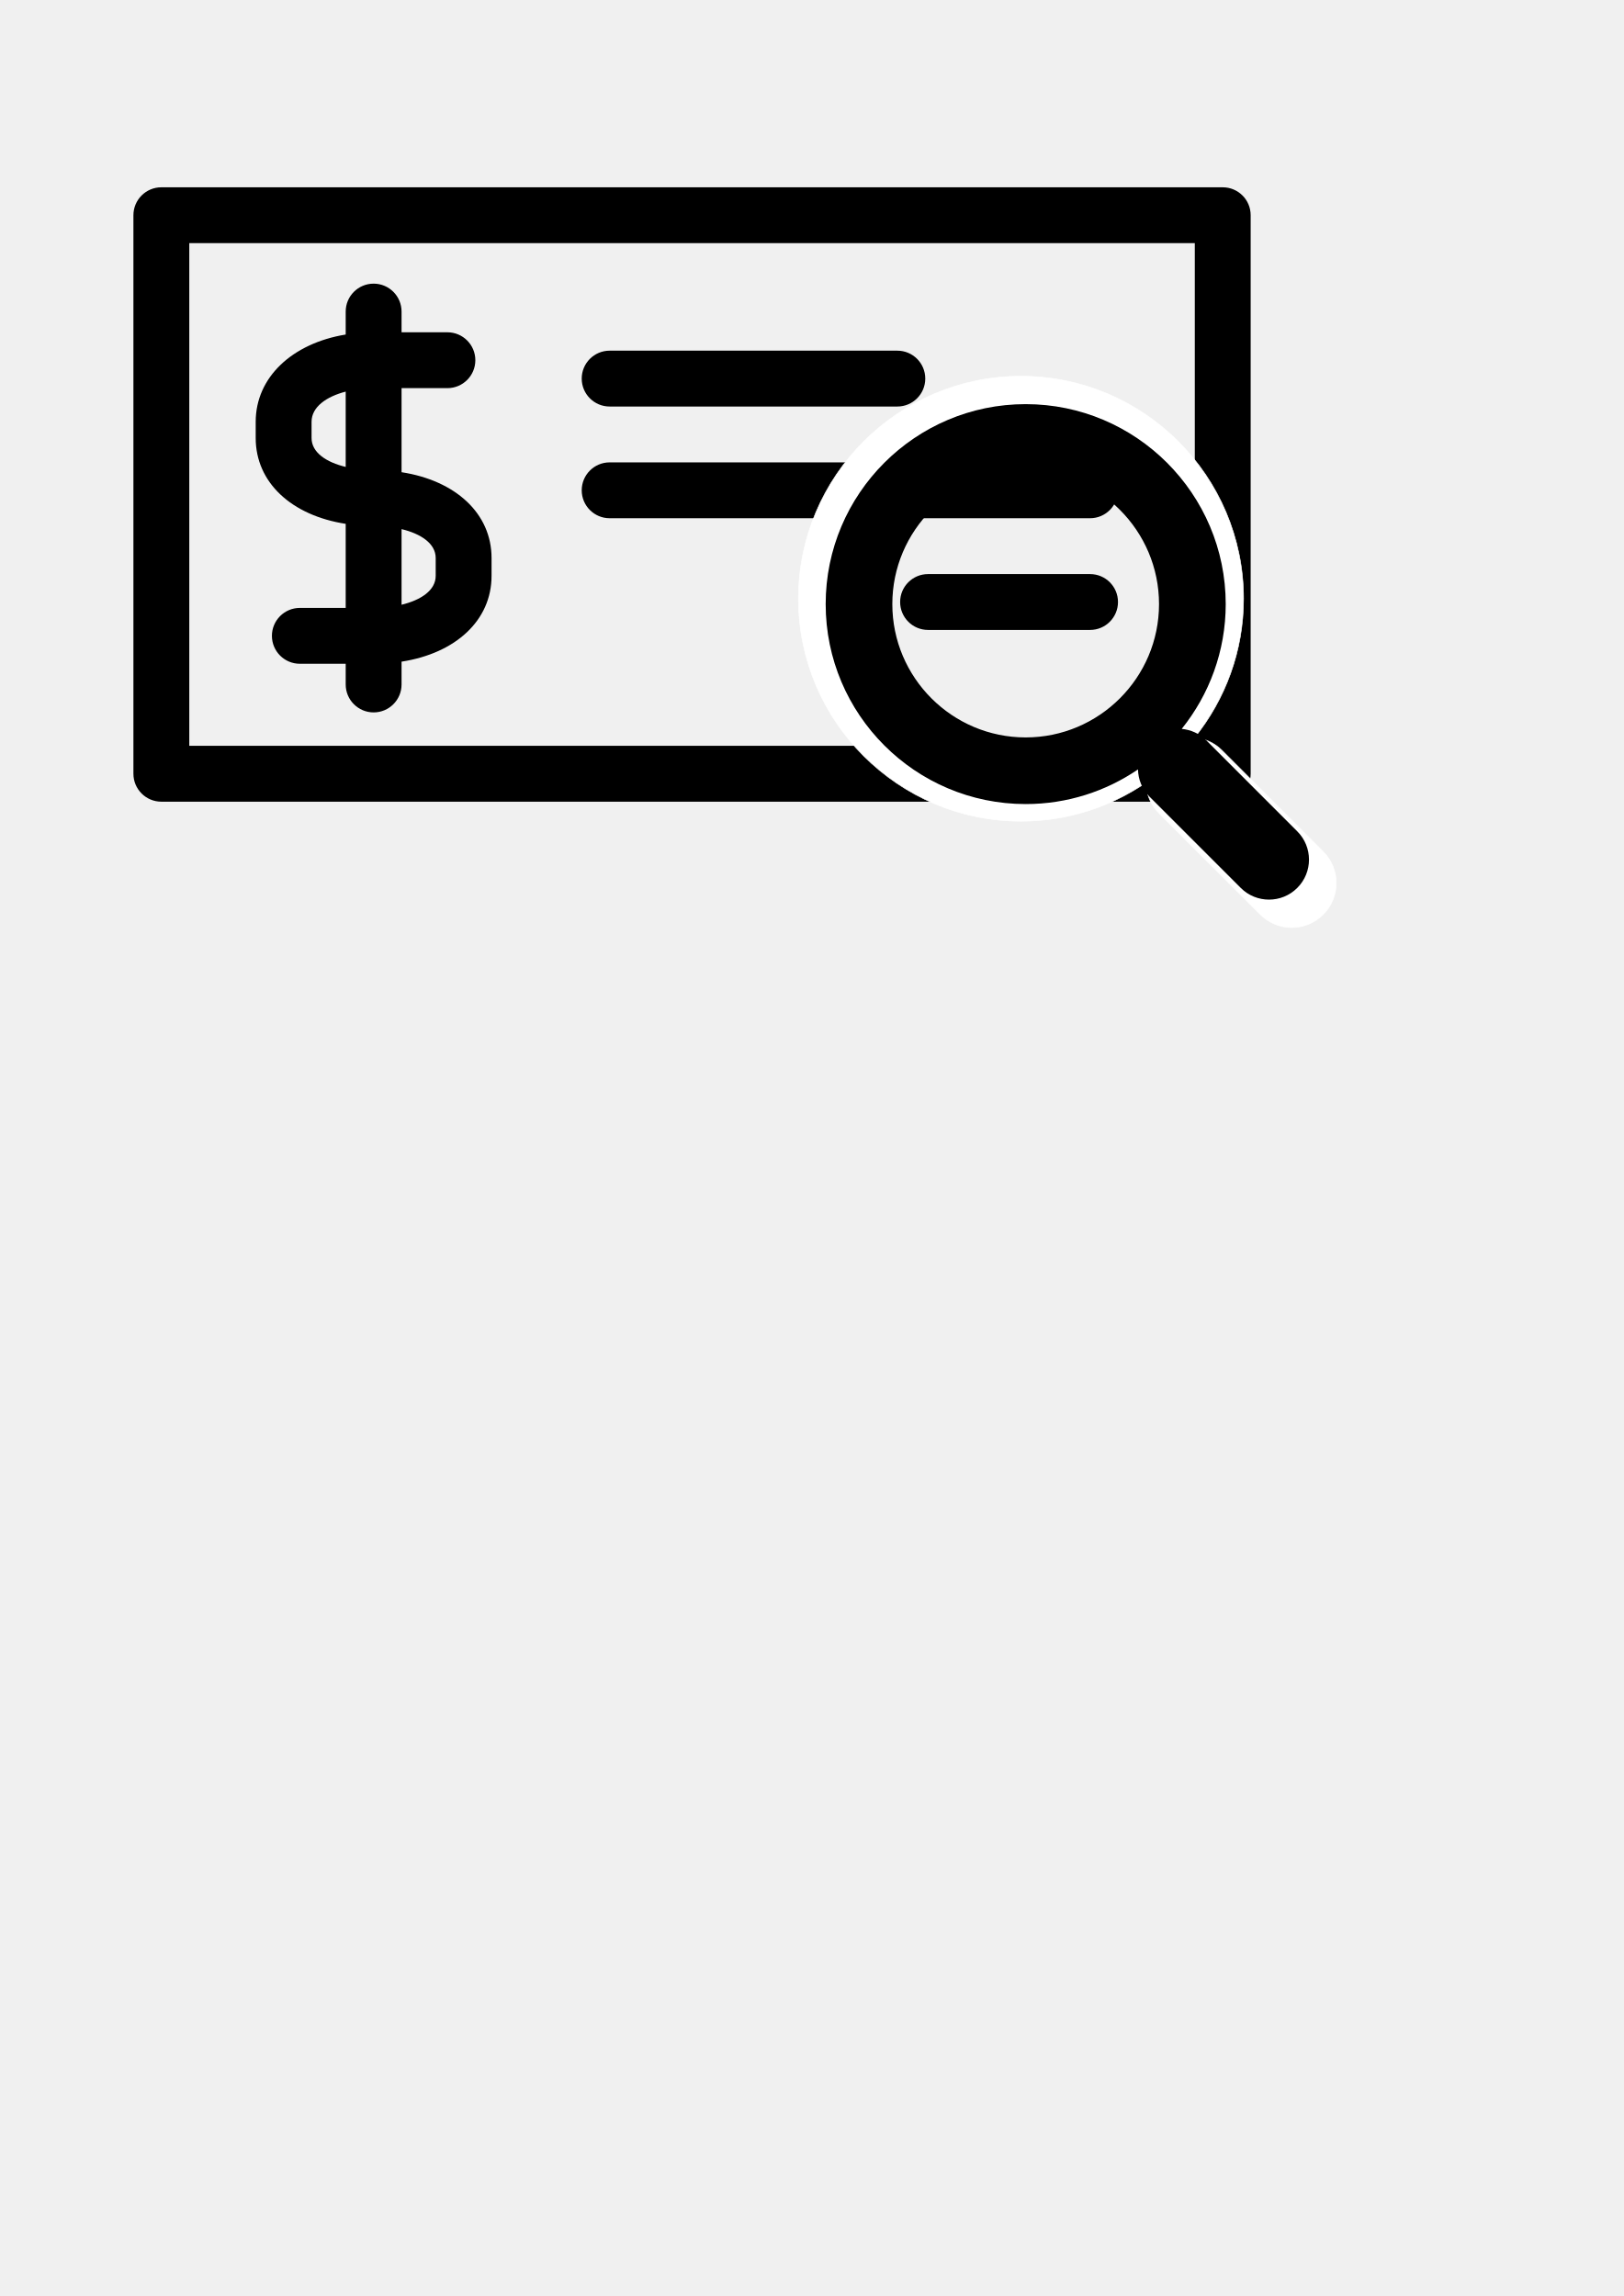
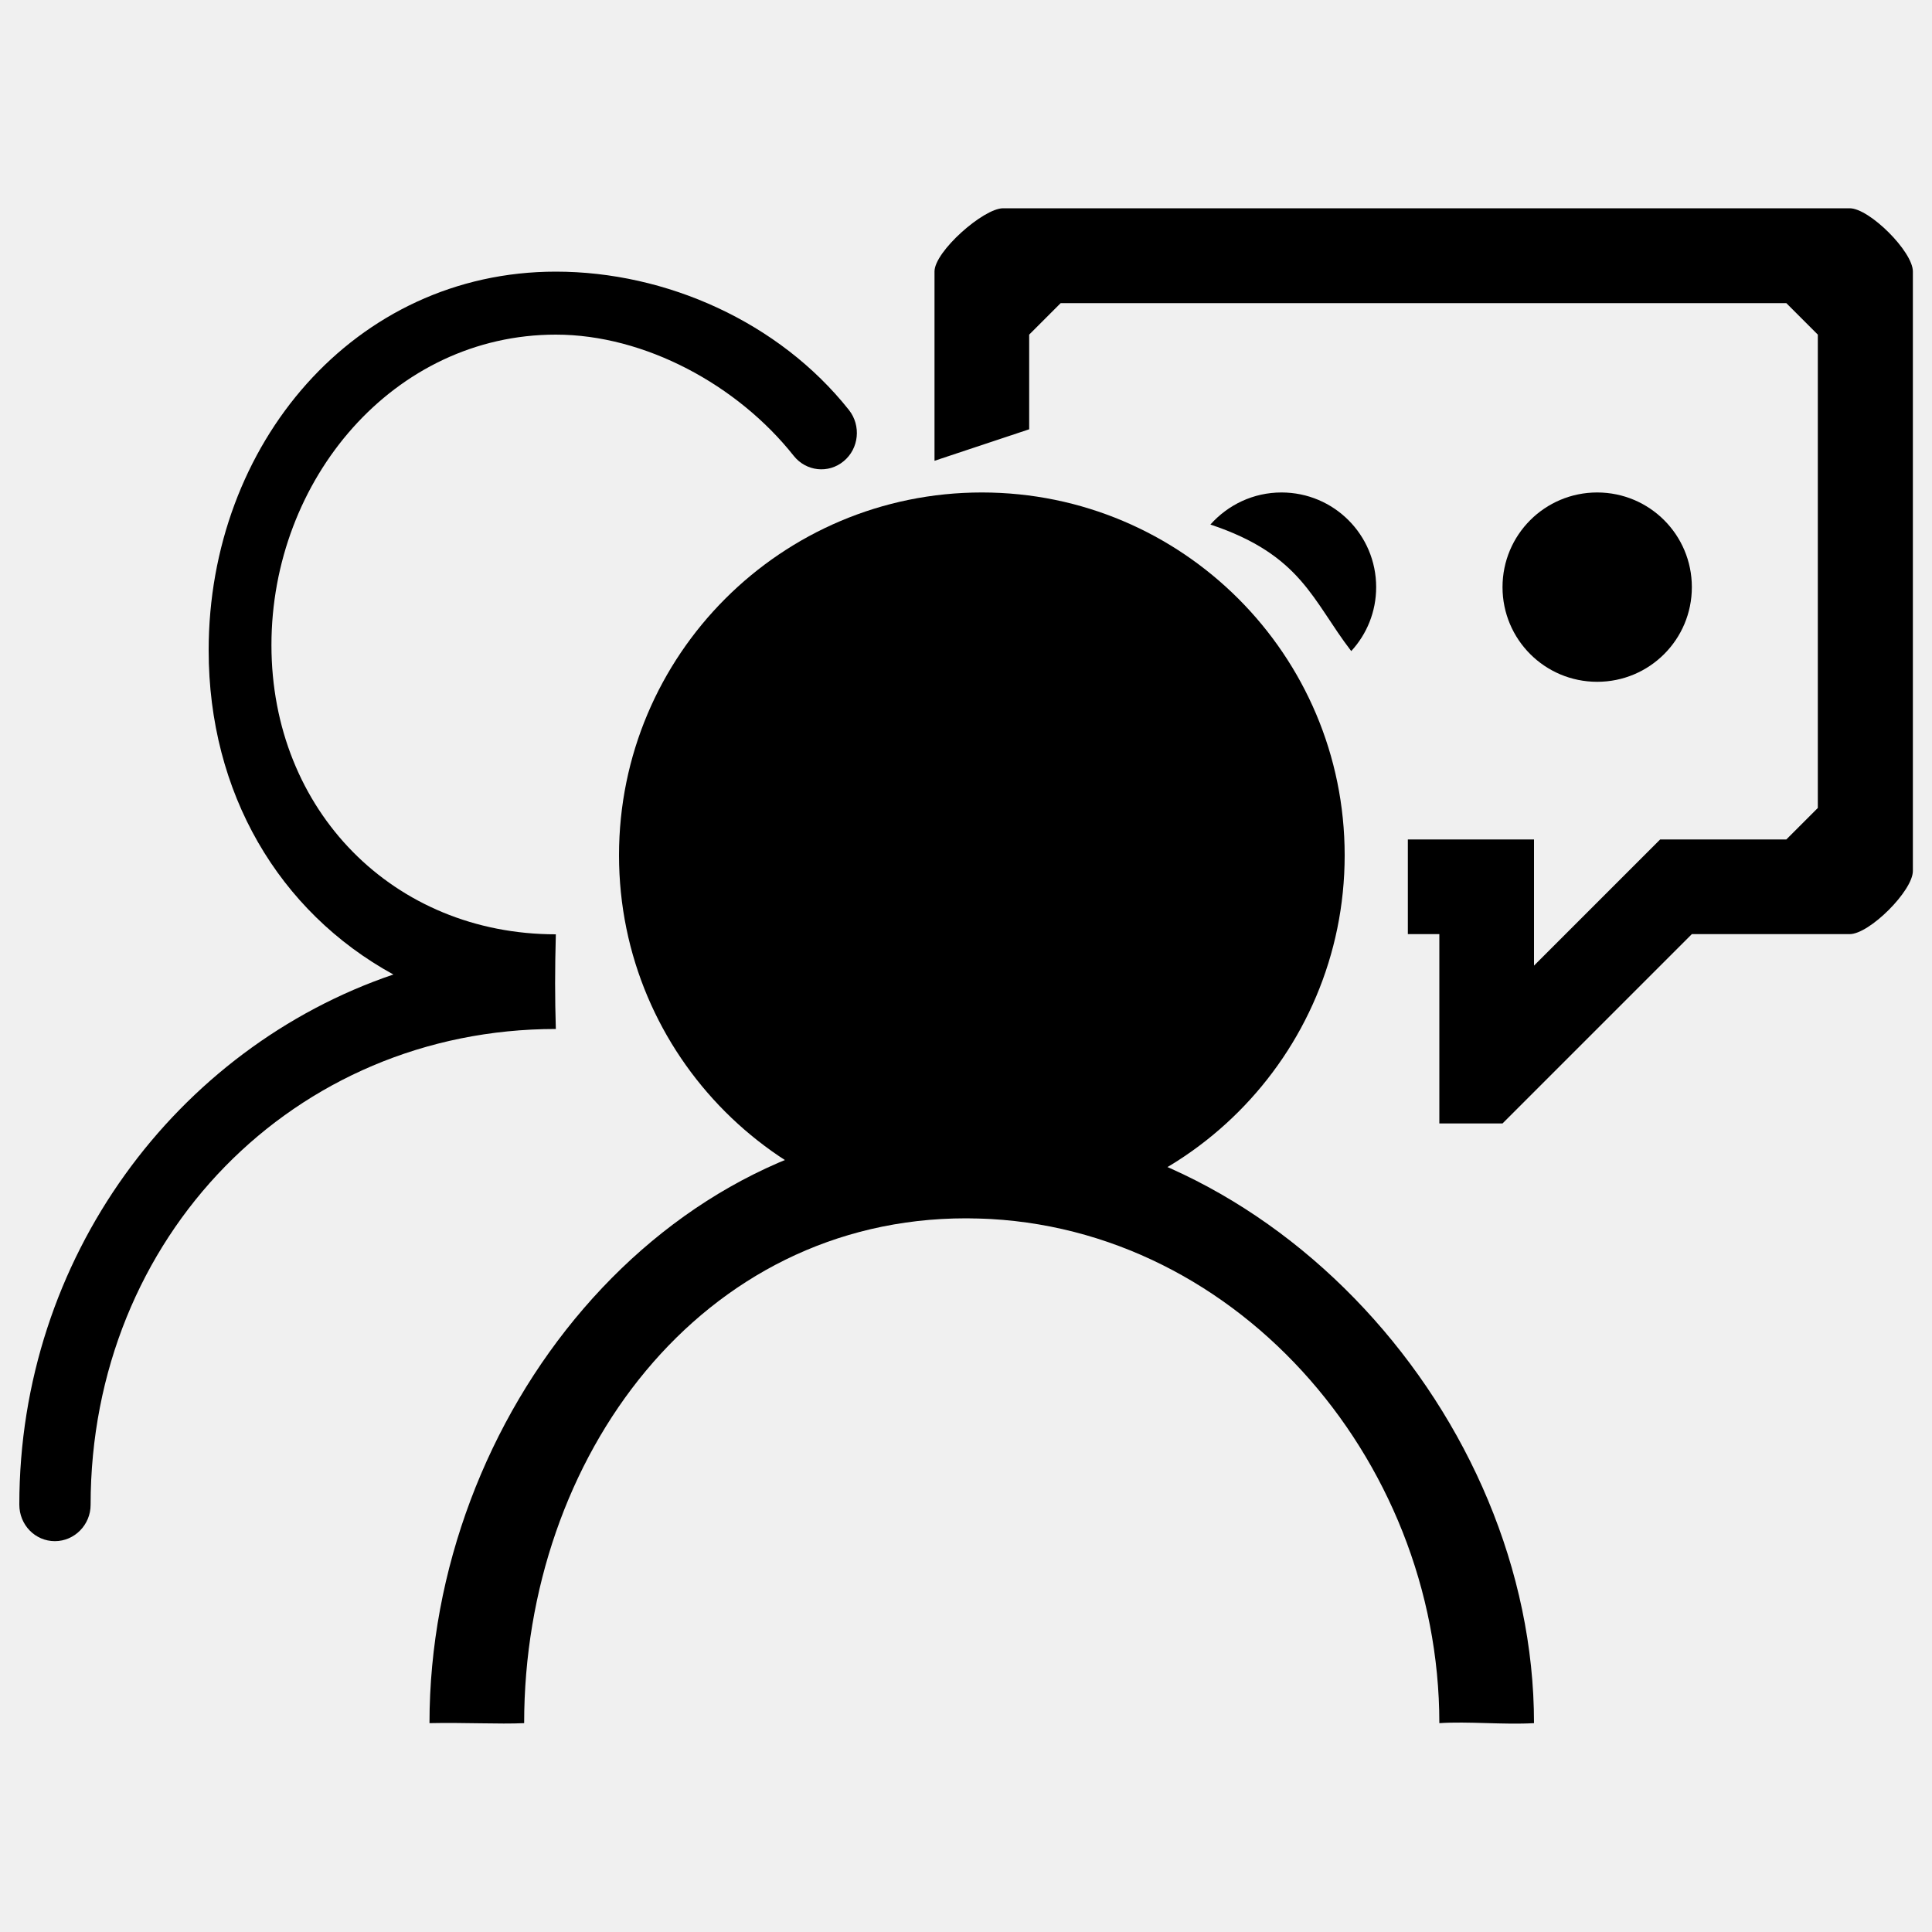
- <svg xmlns="http://www.w3.org/2000/svg" width="210mm" height="297mm" viewBox="0 0 744.094 1052.362" id="svg2" version="1.1">
-   <defs id="defs4" />
-   <g id="layer1">
-     <g id="g4455" transform="translate(61.14283,-29.35209)">
-       <g id="g4403">
-         <g id="g4405">
-           <g id="g4407">
-             <path id="path4409" d="m 97.28,269.454 0,38.533 -21.012,0 c -7.068,0 -12.8,5.731 -12.8,12.8 0,7.069 5.732,12.8 12.8,12.8 l 21.012,0 0,9.494 c 0,7.069 5.732,12.8 12.8,12.8 7.068,0 12.8,-5.731 12.8,-12.8 l 0,-10.46 c 24.818,-3.843 41.244,-18.936 41.244,-39.329 l 0,-8.174 c 0,-20.393 -16.426,-35.488 -41.244,-39.331 l 0,-38.533 21.012,0 c 7.068,0 12.8,-5.731 12.8,-12.8 0,-7.069 -5.732,-12.8 -12.8,-12.8 l -21.012,0 0,-9.494 c 0,-7.069 -5.732,-12.8 -12.8,-12.8 -7.068,0 -12.8,5.731 -12.8,12.8 l 0,10.523 c -24.517,4.027 -41.244,19.615 -41.244,40.01 l 0,7.432 c 0,20.391 16.426,35.487 41.244,39.329 z m 25.6,2.417 c 8.85,2.134 15.644,6.597 15.644,13.245 l 0,8.174 c 0,6.647 -6.794,11.11 -15.644,13.244 l 0,-34.663 z M 81.636,222.693 c 0,-6.87 6.879,-11.572 15.644,-13.853 l 0,34.528 c -8.85,-2.134 -15.644,-6.597 -15.644,-13.244 l 0,-7.431 z" />
-             <path id="path4411" d="m 499.2,115.2 -486.4,0 C 5.732,115.2 0,120.931 0,128 l 0,256 c 0,7.069 5.732,12.8 12.8,12.8 l 486.4,0 c 7.068,0 12.8,-5.731 12.8,-12.8 l 0,-256 c 0,-7.069 -5.732,-12.8 -12.8,-12.8 z m -12.8,256 -460.8,0 0,-230.4 460.8,0 0,230.4 z" />
-             <path id="path4413" d="m 218.24,215.68 131.84,0 c 7.068,0 12.8,-5.731 12.8,-12.8 0,-7.069 -5.732,-12.8 -12.8,-12.8 l -131.84,0 c -7.068,0 -12.8,5.731 -12.8,12.8 0,7.069 5.732,12.8 12.8,12.8 z" />
-             <path id="path4415" d="m 218.24,266.88 220.16,0 c 7.068,0 12.8,-5.731 12.8,-12.8 0,-7.069 -5.732,-12.8 -12.8,-12.8 l -220.16,0 c -7.068,0 -12.8,5.731 -12.8,12.8 0,7.069 5.732,12.8 12.8,12.8 z" />
-             <path id="path4417" d="m 438.4,292.48 -74.24,0 c -7.068,0 -12.8,5.731 -12.8,12.8 0,7.069 5.732,12.8 12.8,12.8 l 74.24,0 c 7.068,0 12.8,-5.731 12.8,-12.8 0,-7.069 -5.732,-12.8 -12.8,-12.8 z" />
-           </g>
-         </g>
-       </g>
-       <g id="g4419" />
-       <g id="g4421" />
-       <g id="g4423" />
-       <g id="g4425" />
-       <g id="g4427" />
-       <g id="g4429" />
-       <g id="g4431" />
-       <g id="g4433" />
-       <g id="g4435" />
-       <g id="g4437" />
-       <g id="g4439" />
-       <g id="g4441" />
-       <g id="g4443" />
-       <g id="g4445" />
-       <g id="g4447" />
-     </g>
-     <g transform="matrix(0.2578674,0,0,0.2578674,360.1976,169.8515)" id="g4480" style="fill:#ffffff;stroke:#ffffff">
-       <path d="M 954.7,855 774.6,674.8 c -13.5,-13.5 -30.8,-20.8 -48.4,-22.5 54.3,-67.7 87,-153.5 87,-246.8 C 813.1,187.4 635.7,10 417.6,10 199.5,10 22.1,187.4 22.1,405.5 22.1,623.6 199.5,801 417.6,801 c 82.3,0 158.8,-25.3 222.1,-68.5 0.4,19.6 8,39.1 23,54.1 l 180.2,180.2 c 15.4,15.5 35.7,23.2 55.9,23.2 20.2,0 40.5,-7.7 55.9,-23.2 30.9,-30.9 30.9,-80.9 0,-111.8 z M 417.6,669.2 c -145.4,0 -263.7,-118.3 -263.7,-263.7 0,-145.4 118.3,-263.7 263.7,-263.7 145.4,0 263.7,118.3 263.7,263.7 0,145.4 -118.3,263.7 -263.7,263.7 z" id="path4482" style="fill:#ffffff;stroke:#ffffff" />
-     </g>
-     <g id="g4301" transform="matrix(0.2317379,0,0,0.2317379,373.2616,182.9163)">
-       <path id="path4303" d="M 954.7,855 774.6,674.8 c -13.5,-13.5 -30.8,-20.8 -48.4,-22.5 54.3,-67.7 87,-153.5 87,-246.8 C 813.1,187.4 635.7,10 417.6,10 199.5,10 22.1,187.4 22.1,405.5 22.1,623.6 199.5,801 417.6,801 c 82.3,0 158.8,-25.3 222.1,-68.5 0.4,19.6 8,39.1 23,54.1 l 180.2,180.2 c 15.4,15.5 35.7,23.2 55.9,23.2 20.2,0 40.5,-7.7 55.9,-23.2 30.9,-30.9 30.9,-80.9 0,-111.8 z M 417.6,669.2 c -145.4,0 -263.7,-118.3 -263.7,-263.7 0,-145.4 118.3,-263.7 263.7,-263.7 145.4,0 263.7,118.3 263.7,263.7 0,145.4 -118.3,263.7 -263.7,263.7 z" />
-     </g>
-     <ellipse style="opacity:0;fill:#ff0000;fill-opacity:1;stroke:#ffffff;stroke-width:2;stroke-miterlimit:4;stroke-dasharray:none;stroke-opacity:1" id="path4486" cx="101.79" cy="788.345" rx="40.822" ry="36.051" />
-     <g transform="matrix(0.2317379,0,0,0.2317379,86.26156,277.9163)" id="g4496">
-       <g id="g4500" transform="translate(-116.5109,250.2828)" />
-     </g>
+ <svg xmlns="http://www.w3.org/2000/svg" version="1.1" x="0px" y="0px" viewBox="0 0 1000 1000" enable-background="new 0 0 1000 1000" xml:space="preserve">
+   <g>
+     <path d="M663.3,254.9c27.1,0,49,21.9,49,49c0,12.8-4.9,24.4-12.9,33.1c-20.1-26.1-25.7-49.8-72.9-65.5C635.6,261.3,648.7,254.9,663.3,254.9z" />
+     <path d="M745,891.9c0-137.8-107.9-261.3-245-261.3c-137,0-228.7,123.5-228.7,261.3c-12.9,0.6-31.2-0.4-49,0c0-158.5,120.1-310.3,277.7-310.3c157.6,0,294,151.8,294,310.3C778.2,892.8,759.8,890.9,745,891.9z M28.4,797.7c-10.2,0-18.4-8.4-18.4-18.9c0-127.6,81.2-236.2,193.6-274.4c-59.4-32.6-95.6-94.1-95.6-167.8c0-106.6,75.5-196,179.7-196c57.2,0,115.6,26.1,151.7,71.6c6.4,8.1,5.2,20-2.7,26.5c-7.9,6.6-19.5,5.3-25.9-2.8c-29-36.6-77-62.7-123.1-62.7c-83.9,0-147.2,74.9-147.2,160.7c0,85.8,63.3,149.7,147.2,149.7c-0.5,18.4-0.5,32.7,0,49c-135.5,0-240.8,107.7-240.8,246.3C46.9,789.2,38.6,797.7,28.4,797.7L28.4,797.7z M745,581.5v-98h-16.3v-49H794v65.3l65.3-65.3h65.3l16.3-16.3l0-245l-16.3-16.3H549l-16.3,16.3v49l-49,16.3v-98c0-10.3,25.3-32.7,35.5-32.7h438.2c10.2,0,32.7,22.4,32.7,32.7v310.3c0,10.3-22.5,32.7-32.7,32.7h-81.7l-98,98H745z" />
+     <path d="M826.7,254.9c27.1,0,49,21.9,49,49c0,27.1-21.9,49-49,49c-27.1,0-49-21.9-49-49S799.6,254.9,826.7,254.9z" />
+     <path d="M508.2,254.9C611.9,254.9,696,339,696,442.7s-84.1,187.8-187.8,187.8c-103.7,0-187.8-84.1-187.8-187.8S404.4,254.9,508.2,254.9z" />
+     <path d="M508.2,303.9c76.7,0,138.8,62.2,138.8,138.8s-62.2,138.8-138.8,138.8c-76.7,0-138.8-62.2-138.8-138.8S431.5,303.9,508.2,303.9z" />
  </g>
</svg>
